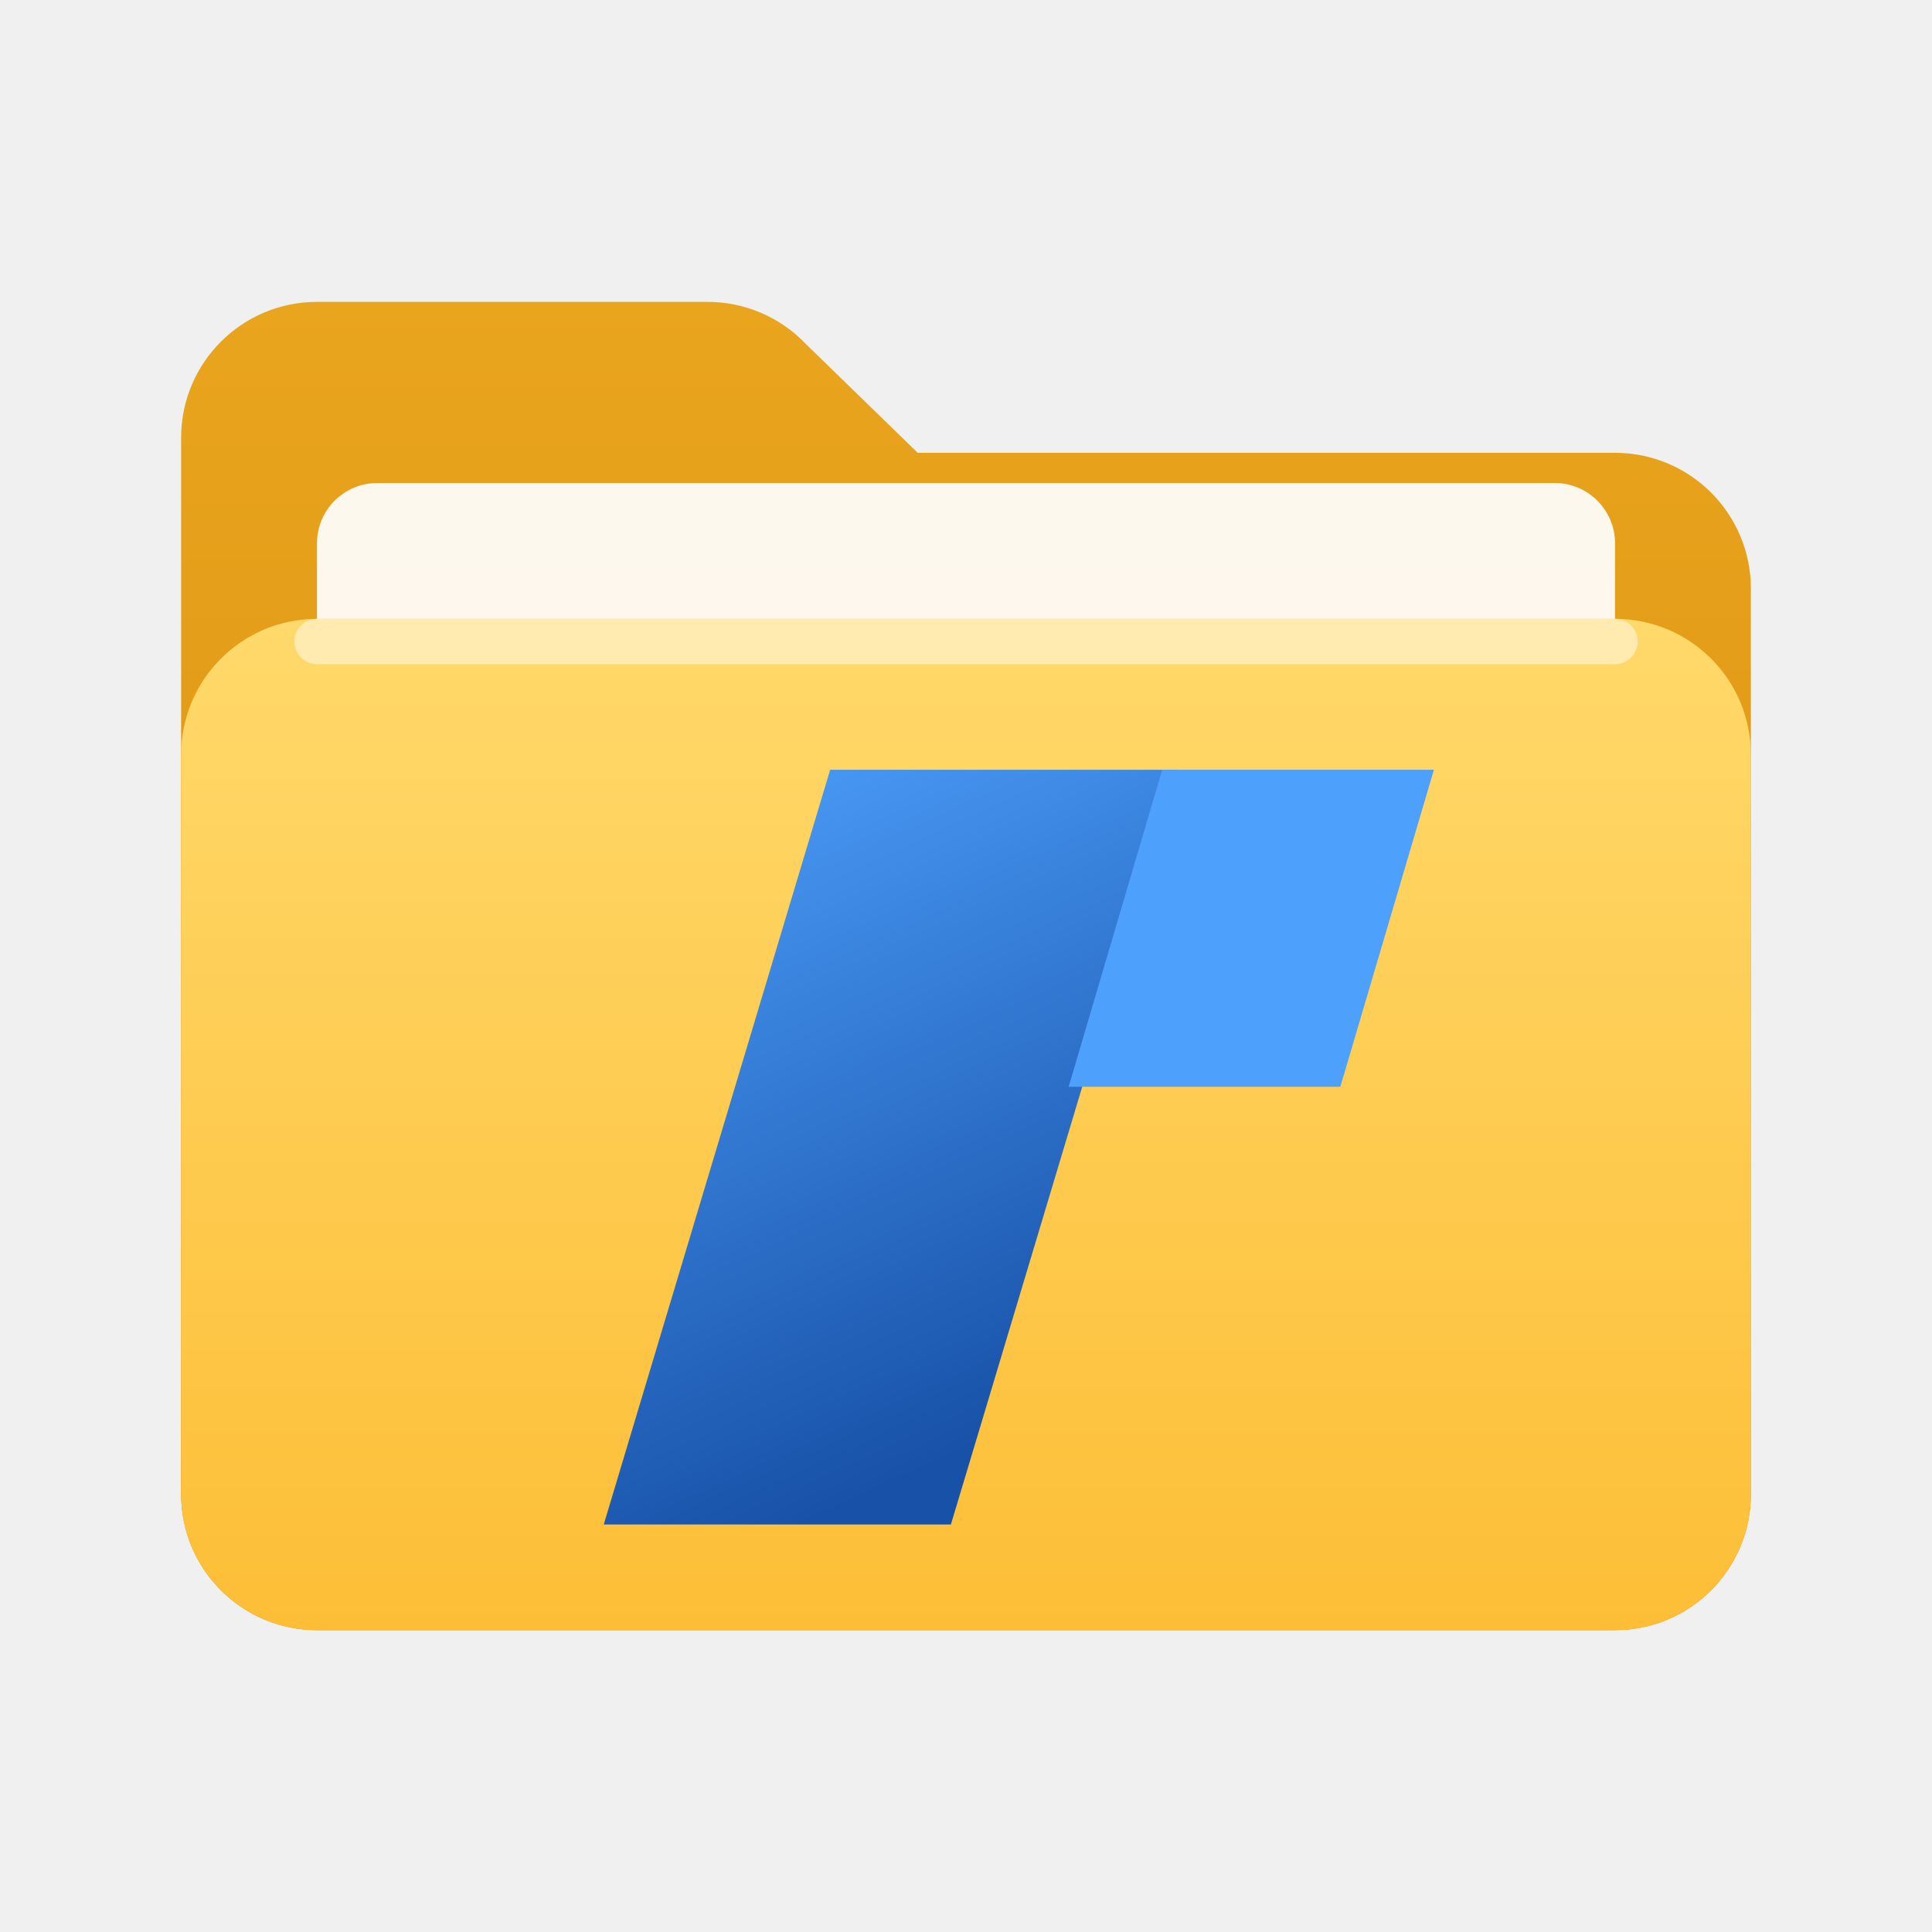
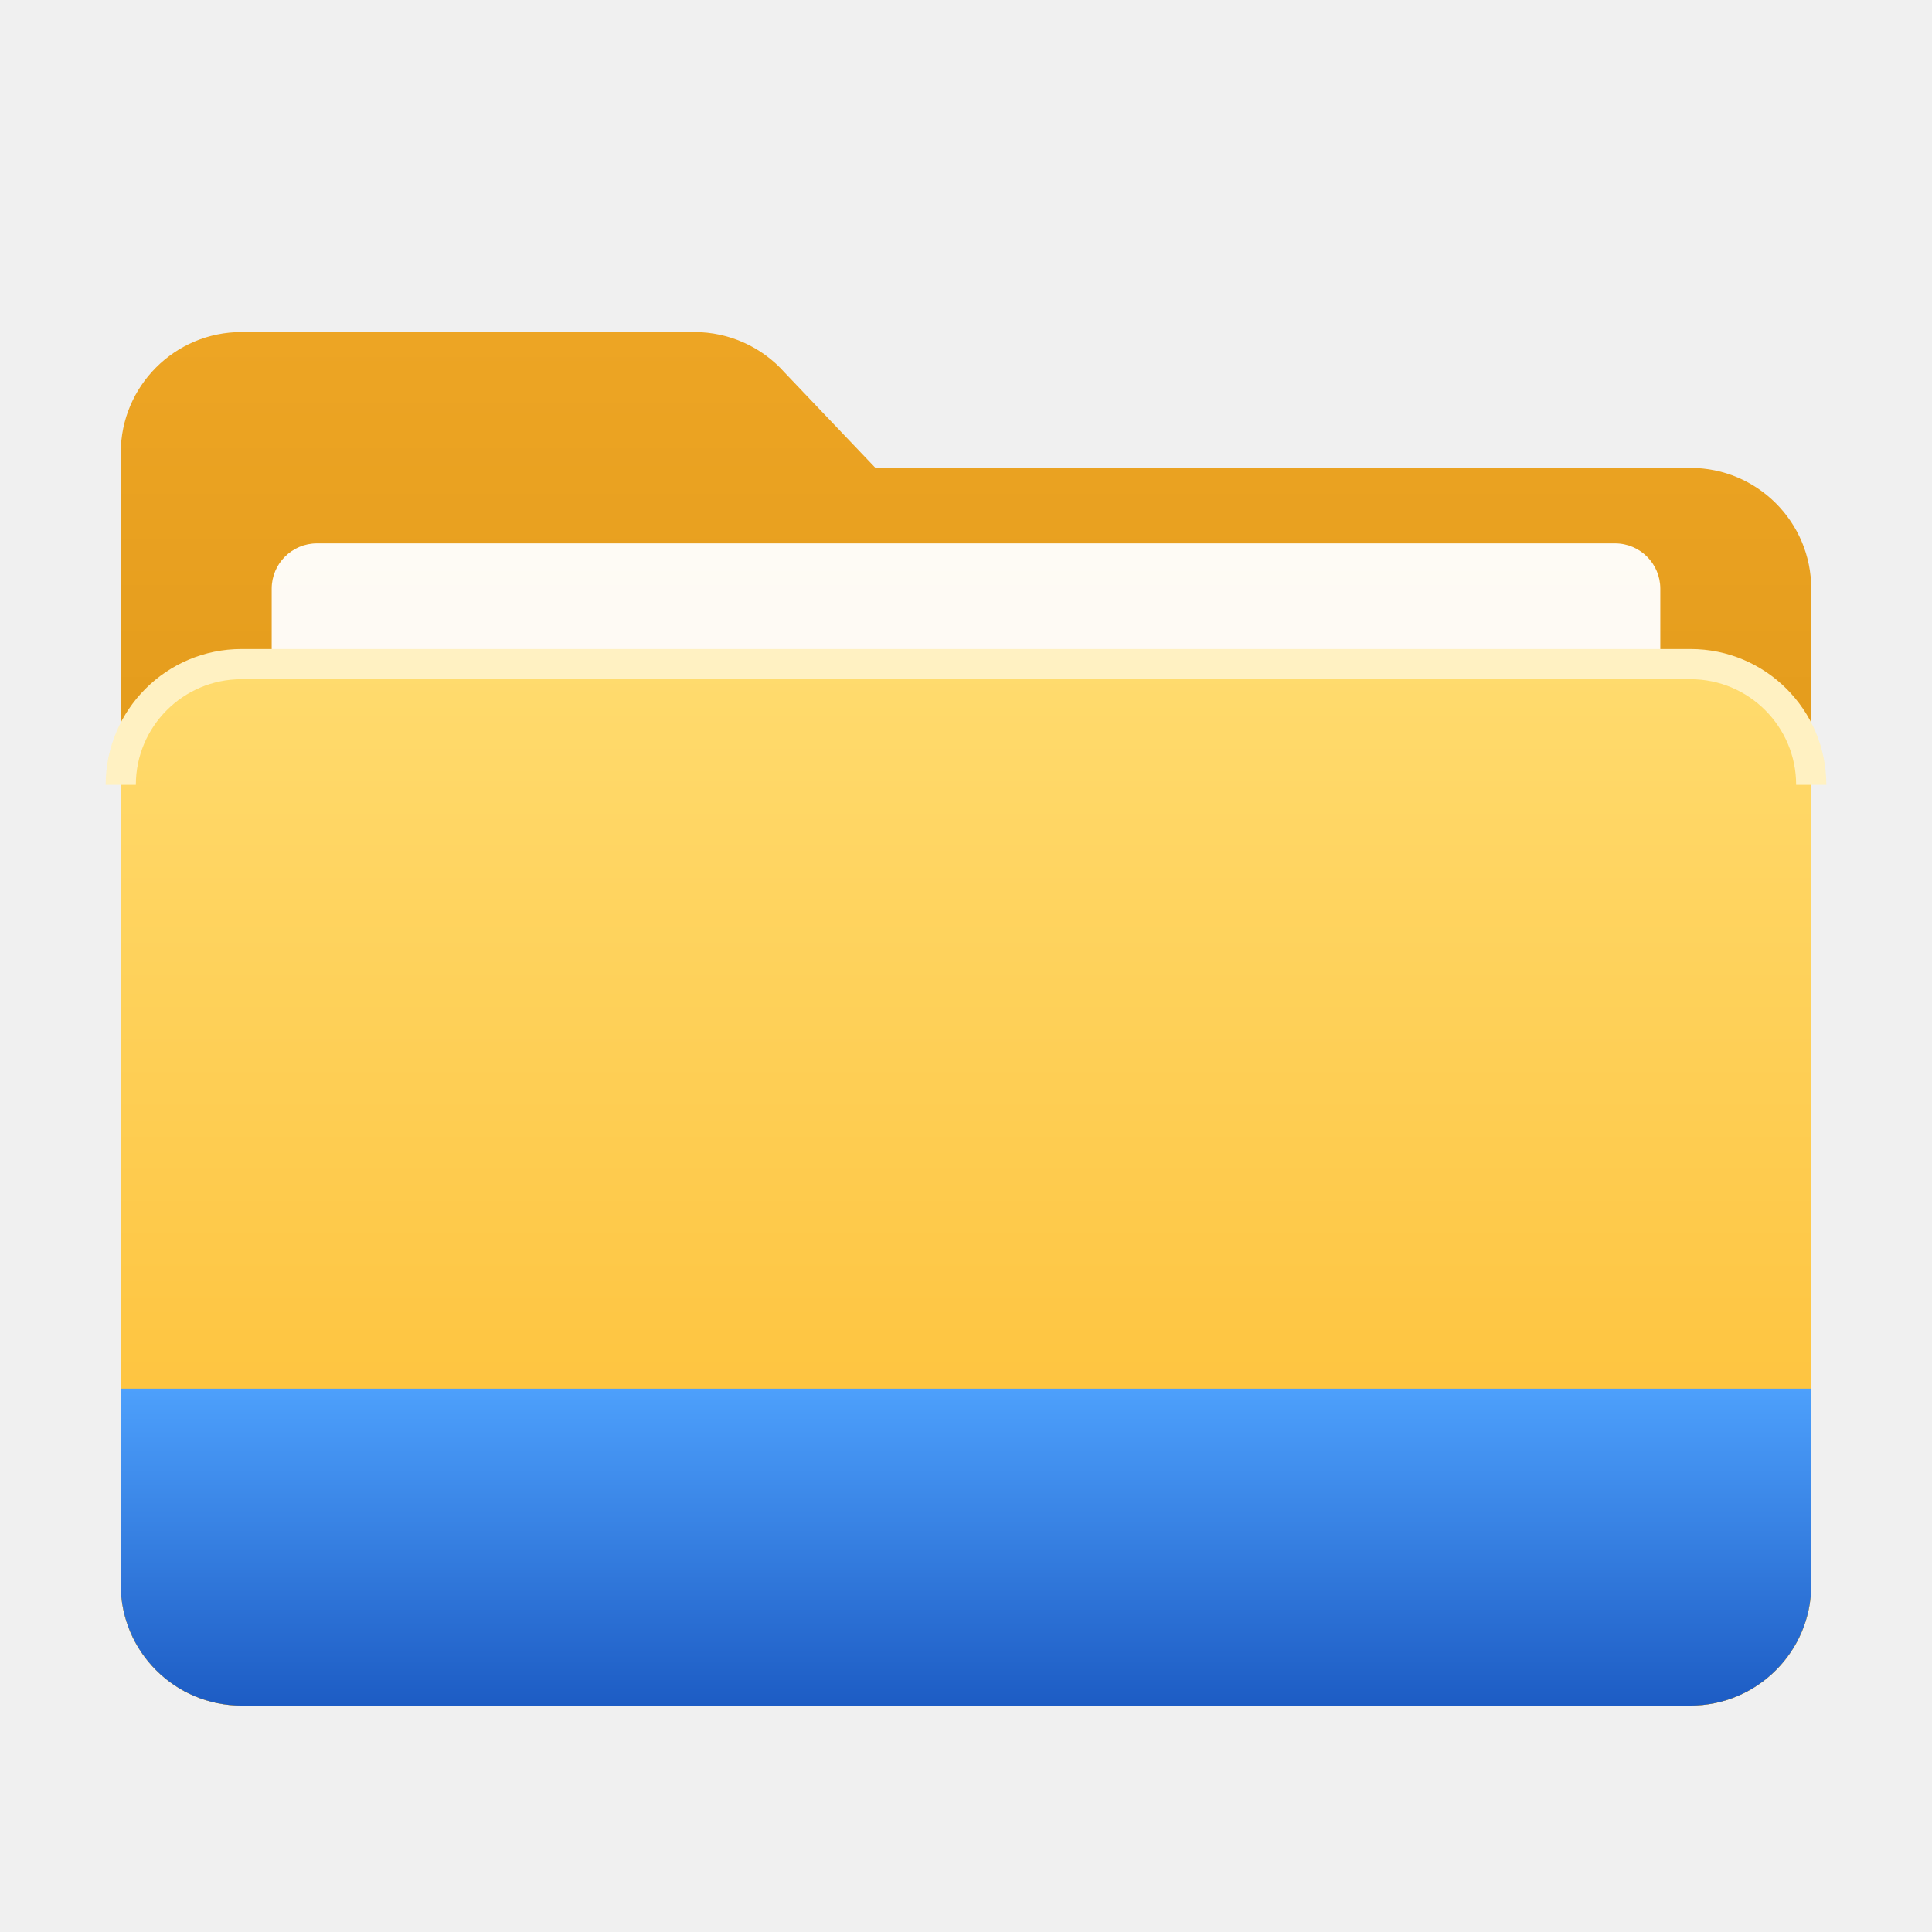
- <svg xmlns="http://www.w3.org/2000/svg" width="64" height="64" viewBox="0 0 64 64">
+ <svg xmlns="http://www.w3.org/2000/svg" width="128" height="128" viewBox="0 0 128 128">
  <defs>
    <linearGradient id="back" x1="0" y1="0" x2="0" y2="1">
-       <stop offset="0" stop-color="#EAA51E" />
-       <stop offset="1" stop-color="#D38A0B" />
+       <stop offset="0" stop-color="#eda524" />
+       <stop offset="1" stop-color="#cf870a" />
    </linearGradient>
    <linearGradient id="front" x1="0" y1="0" x2="0" y2="1">
-       <stop offset="0" stop-color="#FFD96B" />
-       <stop offset="1" stop-color="#FDBE36" />
+       <stop offset="0" stop-color="#ffdb6e" />
+       <stop offset="1" stop-color="#fdbb2d" />
    </linearGradient>
-     <linearGradient id="pmark" x1="0" y1="0" x2="0.35" y2="1">
-       <stop offset="0" stop-color="#4DA0FC" />
-       <stop offset="1" stop-color="#1851A8" />
+     <linearGradient id="band" x1="0" y1="0" x2="0" y2="1">
+       <stop offset="0" stop-color="#4da0fc" />
+       <stop offset="1" stop-color="#1d5cc4" />
    </linearGradient>
  </defs>
-   <path d="M6 14.5A4.5 4.5 0 0 1 10.5 10H23.4a4.5 4.5 0 0 1 3.3 1.4L30.4 15H53.5A4.5 4.5 0 0 1 58 19.5V49.5A4.5 4.5 0 0 1 53.5 54H10.5A4.5 4.5 0 0 1 6 49.5Z" fill="url(#back)" />
-   <rect x="10.5" y="16" width="43" height="14" rx="2" fill="#FFFFFF" opacity=".92" />
-   <path d="M6 25A4.5 4.5 0 0 1 10.5 20.5H53.5A4.5 4.5 0 0 1 58 25V49.5A4.5 4.5 0 0 1 53.5 54H10.5A4.5 4.5 0 0 1 6 49.5Z" fill="url(#front)" />
-   <path d="M10.5 21.25H53.5" stroke="#FFEBB0" stroke-width="1.5" stroke-linecap="round" />
-   <path d="M27.5 25.5H39L31.5 50.5H20Z" fill="url(#pmark)" />
-   <path d="M38.5 25.5H47.5L44.4 36H35.4Z" fill="#4DA0FC" />
+   <path d="M8 30a8 8 0 0 1 8-8h30a8 8 0 0 1 6 2.7l6 6.3h54a8 8 0 0 1 8 8v66a8 8 0 0 1-8 8H16a8 8 0 0 1-8-8z" fill="url(#back)" />
+   <rect x="18" y="36" width="92" height="22" rx="3" fill="#ffffff" opacity="0.95" />
+   <path d="M8 52a8 8 0 0 1 8-8h96a8 8 0 0 1 8 8v53a8 8 0 0 1-8 8H16a8 8 0 0 1-8-8z" fill="url(#front)" />
+   <path d="M8 52a8 8 0 0 1 8-8h96a8 8 0 0 1 8 8" fill="none" stroke="#fff1c2" stroke-width="2" />
+   <path d="M8 92h112v13a8 8 0 0 1-8 8H16a8 8 0 0 1-8-8z" fill="url(#band)" />
</svg>
